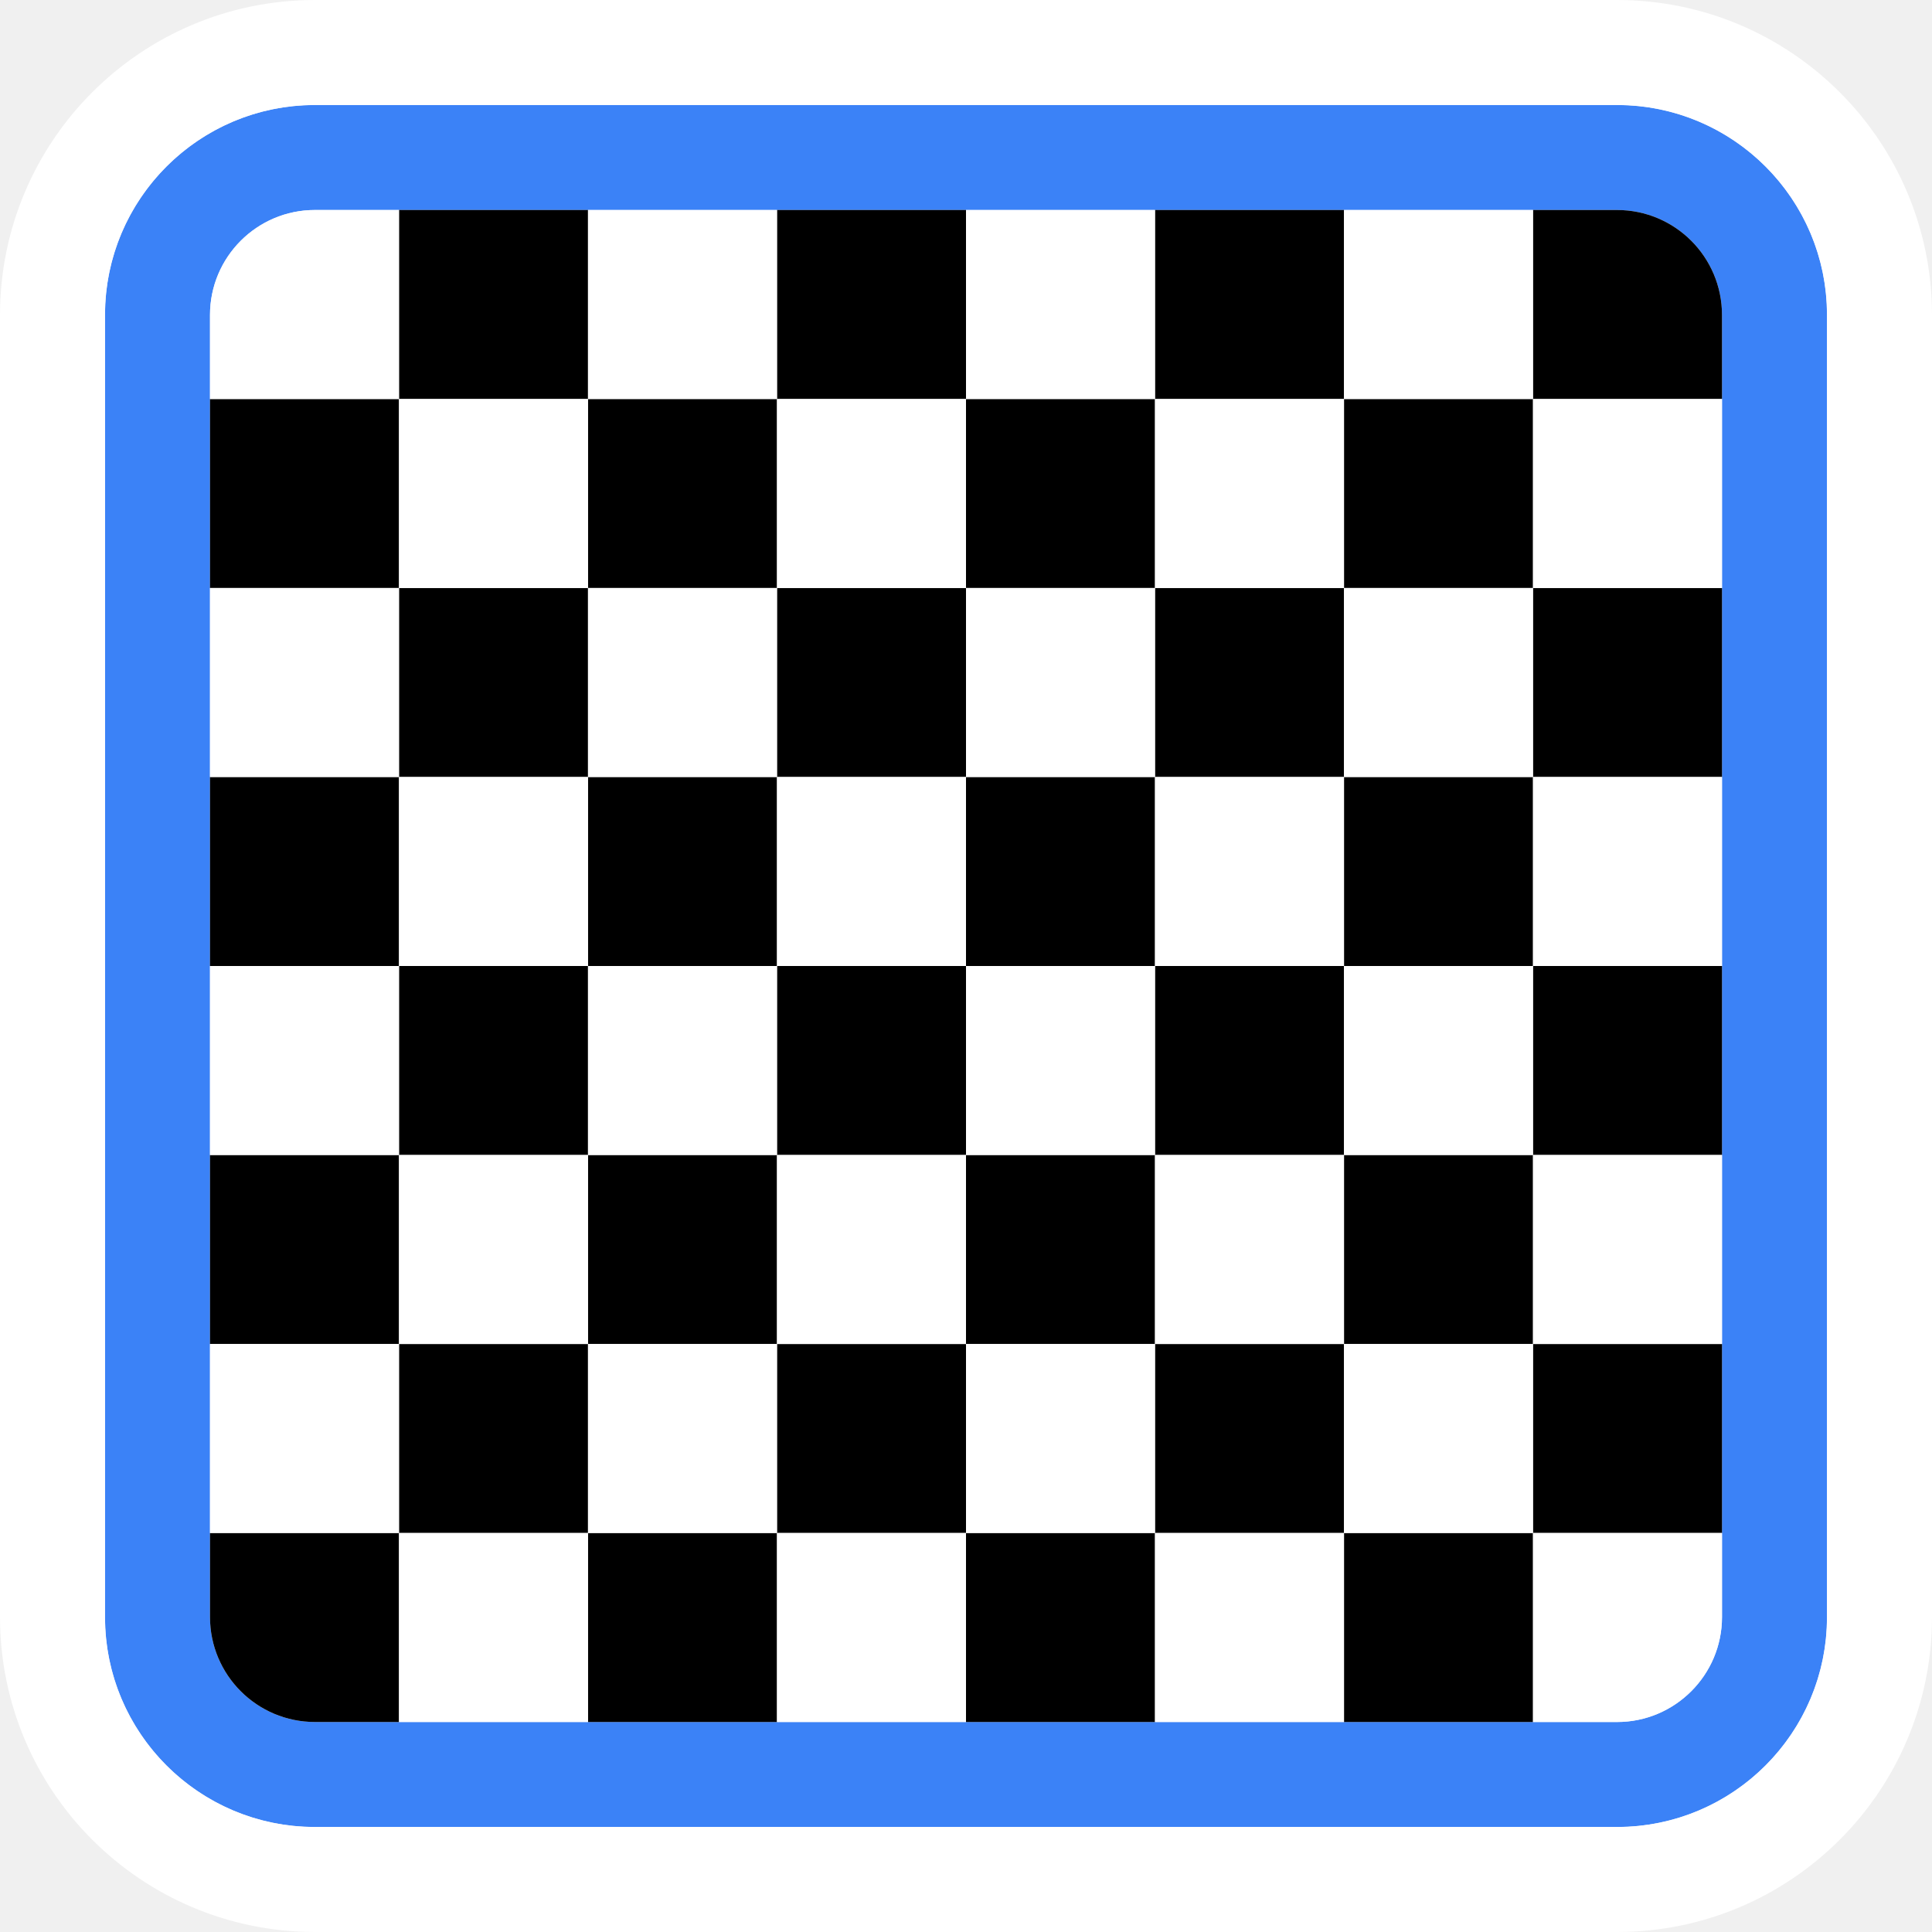
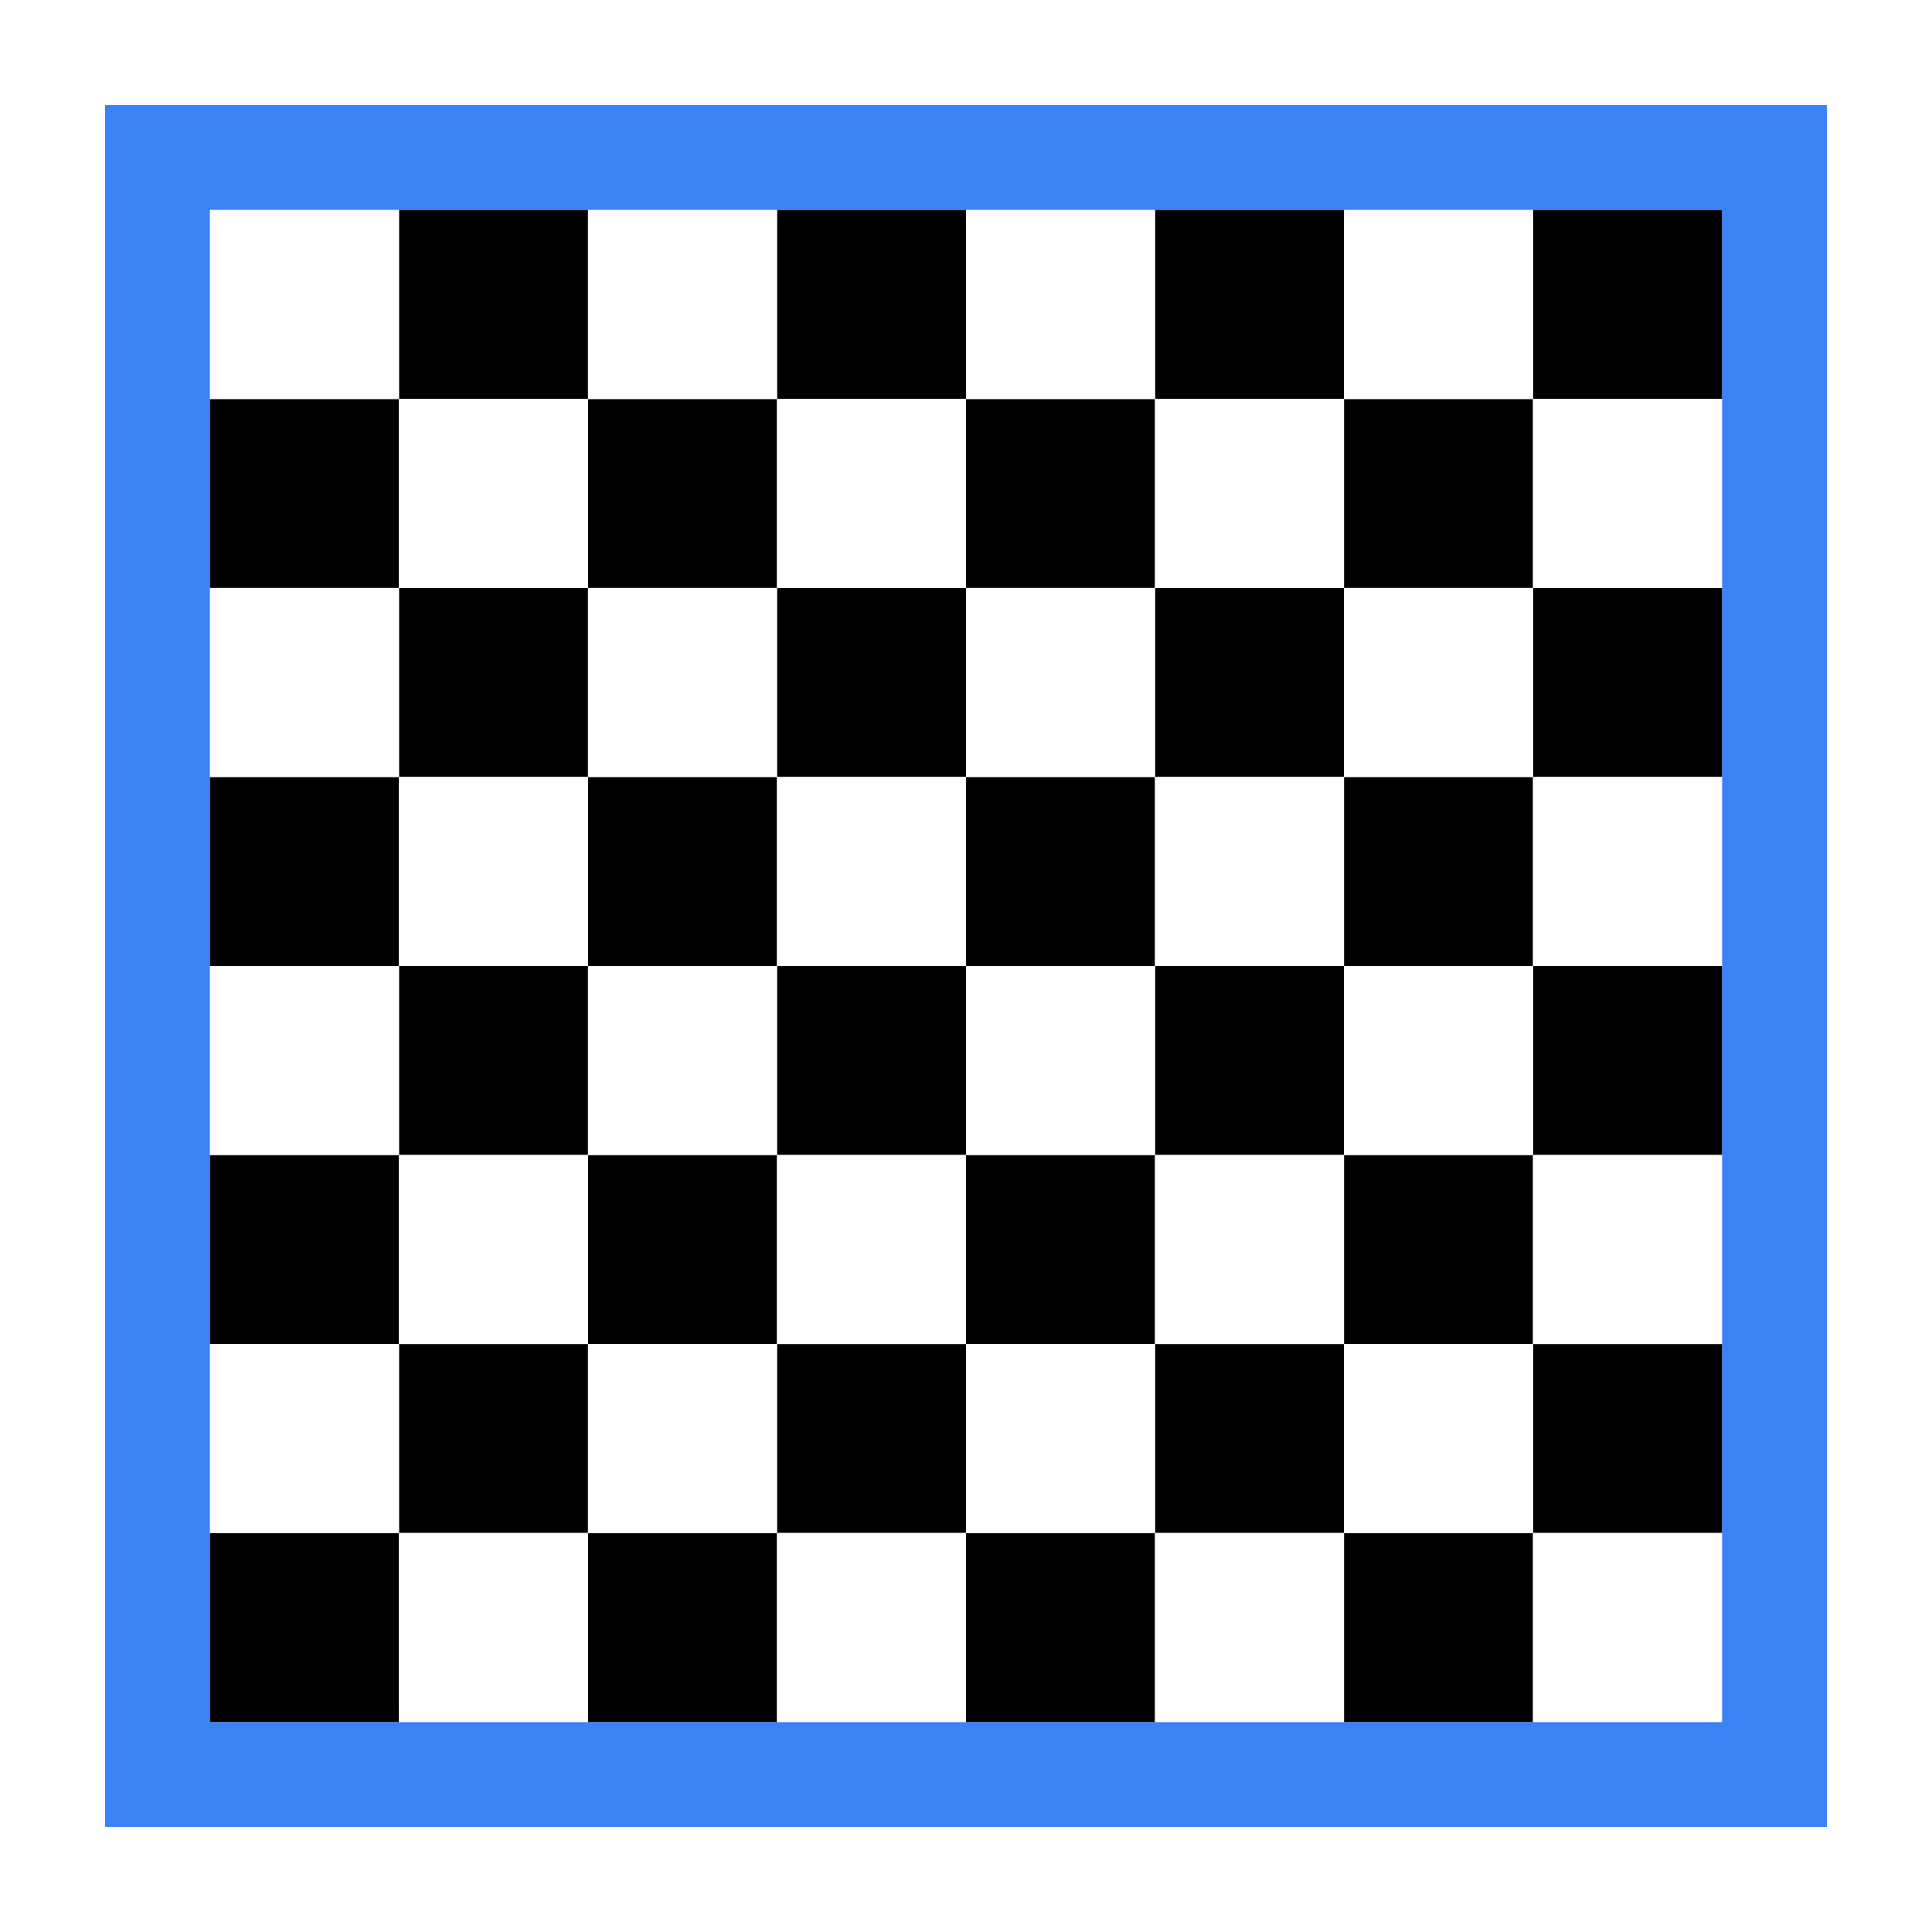
<svg xmlns="http://www.w3.org/2000/svg" width="92" height="92" viewBox="0 0 92 92" fill="none">
  <g clip-path="url(#clip0_8_340)">
-     <rect x="7.5" y="7.5" width="77" height="77" rx="7.5" stroke="#3B82F7" stroke-width="5" />
-     <path d="M82 15C82 12.239 79.761 10 77 10H73V19H82V15Z" fill="black" />
+     <rect x="7.5" y="7.5" width="77" height="77" stroke="#3B82F7" stroke-width="5" />
+     <rect width="9" height="9" transform="matrix(-1 0 0 1 82 10)" fill="black" />
    <rect width="9" height="9" transform="matrix(-1 0 0 1 82 28)" fill="black" />
    <rect width="9" height="9" transform="matrix(-1 0 0 1 82 46)" fill="black" />
    <rect width="9" height="9" transform="matrix(-1 0 0 1 82 64)" fill="black" />
    <rect width="9" height="9" transform="matrix(-1 0 0 1 46 10)" fill="black" />
    <rect width="9" height="9" transform="matrix(-1 0 0 1 46 28)" fill="black" />
    <rect width="9" height="9" transform="matrix(-1 0 0 1 46 46)" fill="black" />
    <rect width="9" height="9" transform="matrix(-1 0 0 1 46 64)" fill="black" />
    <rect width="9" height="9" transform="matrix(-1 0 0 1 64 10)" fill="black" />
    <rect width="9" height="9" transform="matrix(-1 0 0 1 64 28)" fill="black" />
    <rect width="9" height="9" transform="matrix(-1 0 0 1 64 46)" fill="black" />
    <rect width="9" height="9" transform="matrix(-1 0 0 1 64 64)" fill="black" />
    <rect width="9" height="9" transform="matrix(-1 0 0 1 28 10)" fill="black" />
    <rect width="9" height="9" transform="matrix(-1 0 0 1 28 28)" fill="black" />
    <rect width="9" height="9" transform="matrix(-1 0 0 1 28 46)" fill="black" />
    <rect width="9" height="9" transform="matrix(-1 0 0 1 28 64)" fill="black" />
    <rect width="9" height="9" transform="matrix(-1 0 0 1 73 19)" fill="black" />
    <rect width="9" height="9" transform="matrix(-1 0 0 1 73 37)" fill="black" />
    <rect width="9" height="9" transform="matrix(-1 0 0 1 73 55)" fill="black" />
    <rect width="9" height="9" transform="matrix(-1 0 0 1 73 73)" fill="black" />
    <rect width="9" height="9" transform="matrix(-1 0 0 1 37 19)" fill="black" />
    <rect width="9" height="9" transform="matrix(-1 0 0 1 37 37)" fill="black" />
    <rect width="9" height="9" transform="matrix(-1 0 0 1 37 55)" fill="black" />
    <rect width="9" height="9" transform="matrix(-1 0 0 1 37 73)" fill="black" />
    <rect width="9" height="9" transform="matrix(-1 0 0 1 55 19)" fill="black" />
    <rect width="9" height="9" transform="matrix(-1 0 0 1 55 37)" fill="black" />
    <rect width="9" height="9" transform="matrix(-1 0 0 1 55 55)" fill="black" />
    <rect width="9" height="9" transform="matrix(-1 0 0 1 55 73)" fill="black" />
    <rect width="9" height="9" transform="matrix(-1 0 0 1 19 19)" fill="black" />
    <rect width="9" height="9" transform="matrix(-1 0 0 1 19 37)" fill="black" />
    <rect width="9" height="9" transform="matrix(-1 0 0 1 19 55)" fill="black" />
-     <path d="M19 73H10V77C10 79.761 12.239 82 15 82H19V73Z" fill="black" />
-     <path d="M82 77C82 79.761 79.761 82 77 82H73V73H82V77Z" fill="white" />
+     <rect width="9" height="9" transform="matrix(-1 0 0 1 19 73)" fill="black" />
+     <rect x="82" y="82" width="9" height="9" transform="rotate(-180 82 82)" fill="white" />
    <rect x="82" y="64" width="9" height="9" transform="rotate(-180 82 64)" fill="white" />
    <rect x="82" y="46" width="9" height="9" transform="rotate(-180 82 46)" fill="white" />
    <rect x="82" y="28" width="9" height="9" transform="rotate(-180 82 28)" fill="white" />
    <rect x="46" y="82" width="9" height="9" transform="rotate(-180 46 82)" fill="white" />
    <rect x="46" y="64" width="9" height="9" transform="rotate(-180 46 64)" fill="white" />
    <rect x="46" y="46" width="9" height="9" transform="rotate(-180 46 46)" fill="white" />
    <rect x="46" y="28" width="9" height="9" transform="rotate(-180 46 28)" fill="white" />
    <rect x="64" y="82" width="9" height="9" transform="rotate(-180 64 82)" fill="white" />
    <rect x="64" y="64" width="9" height="9" transform="rotate(-180 64 64)" fill="white" />
    <rect x="64" y="46" width="9" height="9" transform="rotate(-180 64 46)" fill="white" />
    <rect x="64" y="28" width="9" height="9" transform="rotate(-180 64 28)" fill="white" />
    <rect x="28" y="82" width="9" height="9" transform="rotate(-180 28 82)" fill="white" />
    <rect x="28" y="64" width="9" height="9" transform="rotate(-180 28 64)" fill="white" />
    <rect x="28" y="46" width="9" height="9" transform="rotate(-180 28 46)" fill="white" />
    <rect x="28" y="28" width="9" height="9" transform="rotate(-180 28 28)" fill="white" />
    <rect x="73" y="73" width="9" height="9" transform="rotate(-180 73 73)" fill="white" />
    <rect x="73" y="55" width="9" height="9" transform="rotate(-180 73 55)" fill="white" />
    <rect x="73" y="37" width="9" height="9" transform="rotate(-180 73 37)" fill="white" />
    <rect x="73" y="19" width="9" height="9" transform="rotate(-180 73 19)" fill="white" />
    <rect x="37" y="73" width="9" height="9" transform="rotate(-180 37 73)" fill="white" />
    <rect x="37" y="55" width="9" height="9" transform="rotate(-180 37 55)" fill="white" />
    <rect x="37" y="37" width="9" height="9" transform="rotate(-180 37 37)" fill="white" />
    <rect x="37" y="19" width="9" height="9" transform="rotate(-180 37 19)" fill="white" />
    <rect x="55" y="73" width="9" height="9" transform="rotate(-180 55 73)" fill="white" />
    <rect x="55" y="55" width="9" height="9" transform="rotate(-180 55 55)" fill="white" />
    <rect x="55" y="37" width="9" height="9" transform="rotate(-180 55 37)" fill="white" />
    <rect x="55" y="19" width="9" height="9" transform="rotate(-180 55 19)" fill="white" />
    <rect x="19" y="73" width="9" height="9" transform="rotate(-180 19 73)" fill="white" />
    <rect x="19" y="55" width="9" height="9" transform="rotate(-180 19 55)" fill="white" />
    <rect x="19" y="37" width="9" height="9" transform="rotate(-180 19 37)" fill="white" />
-     <path d="M19 19H10V15C10 12.239 12.239 10 15 10H19V19Z" fill="white" />
-     <rect x="2.5" y="2.5" width="87" height="87" rx="12.5" stroke="white" stroke-width="5" />
+     <rect x="19" y="19" width="9" height="9" transform="rotate(-180 19 19)" fill="white" />
+     <rect x="2.5" y="2.5" width="87" height="87" stroke="white" stroke-width="5" />
  </g>
  <defs>
    <clipPath id="clip0_8_340">
      <rect width="92" height="92" fill="white" />
    </clipPath>
  </defs>
</svg>
